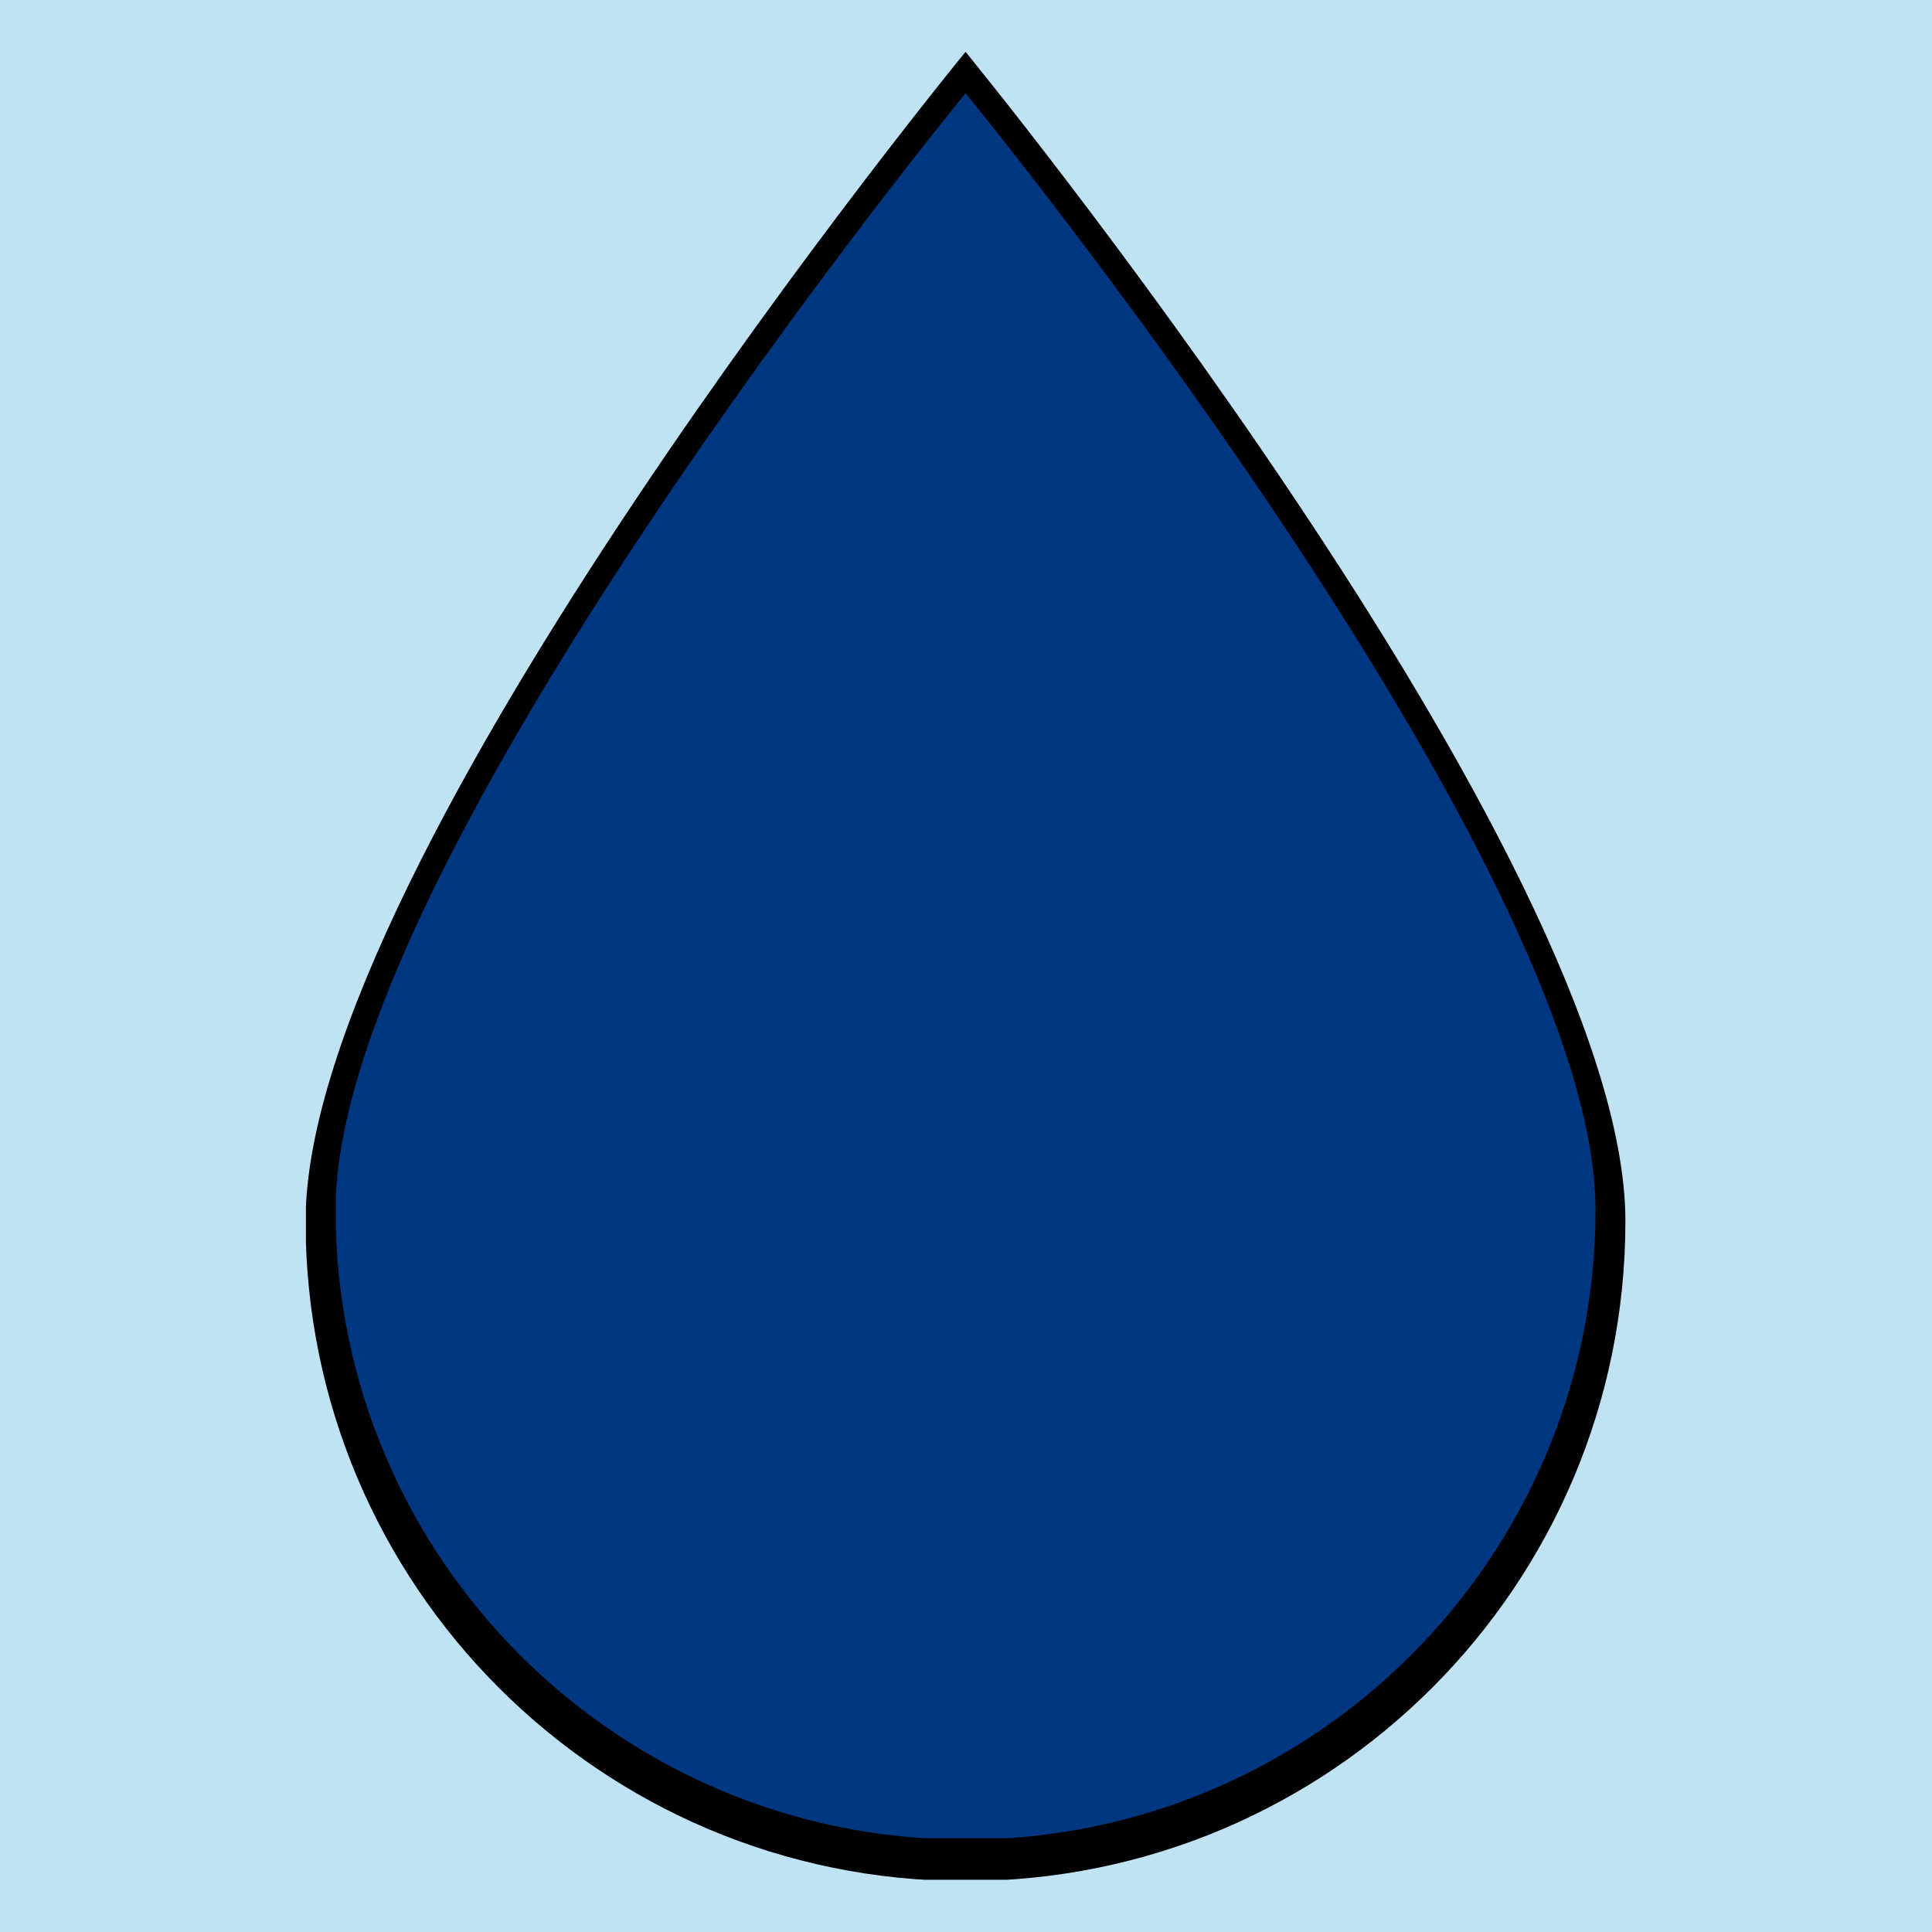
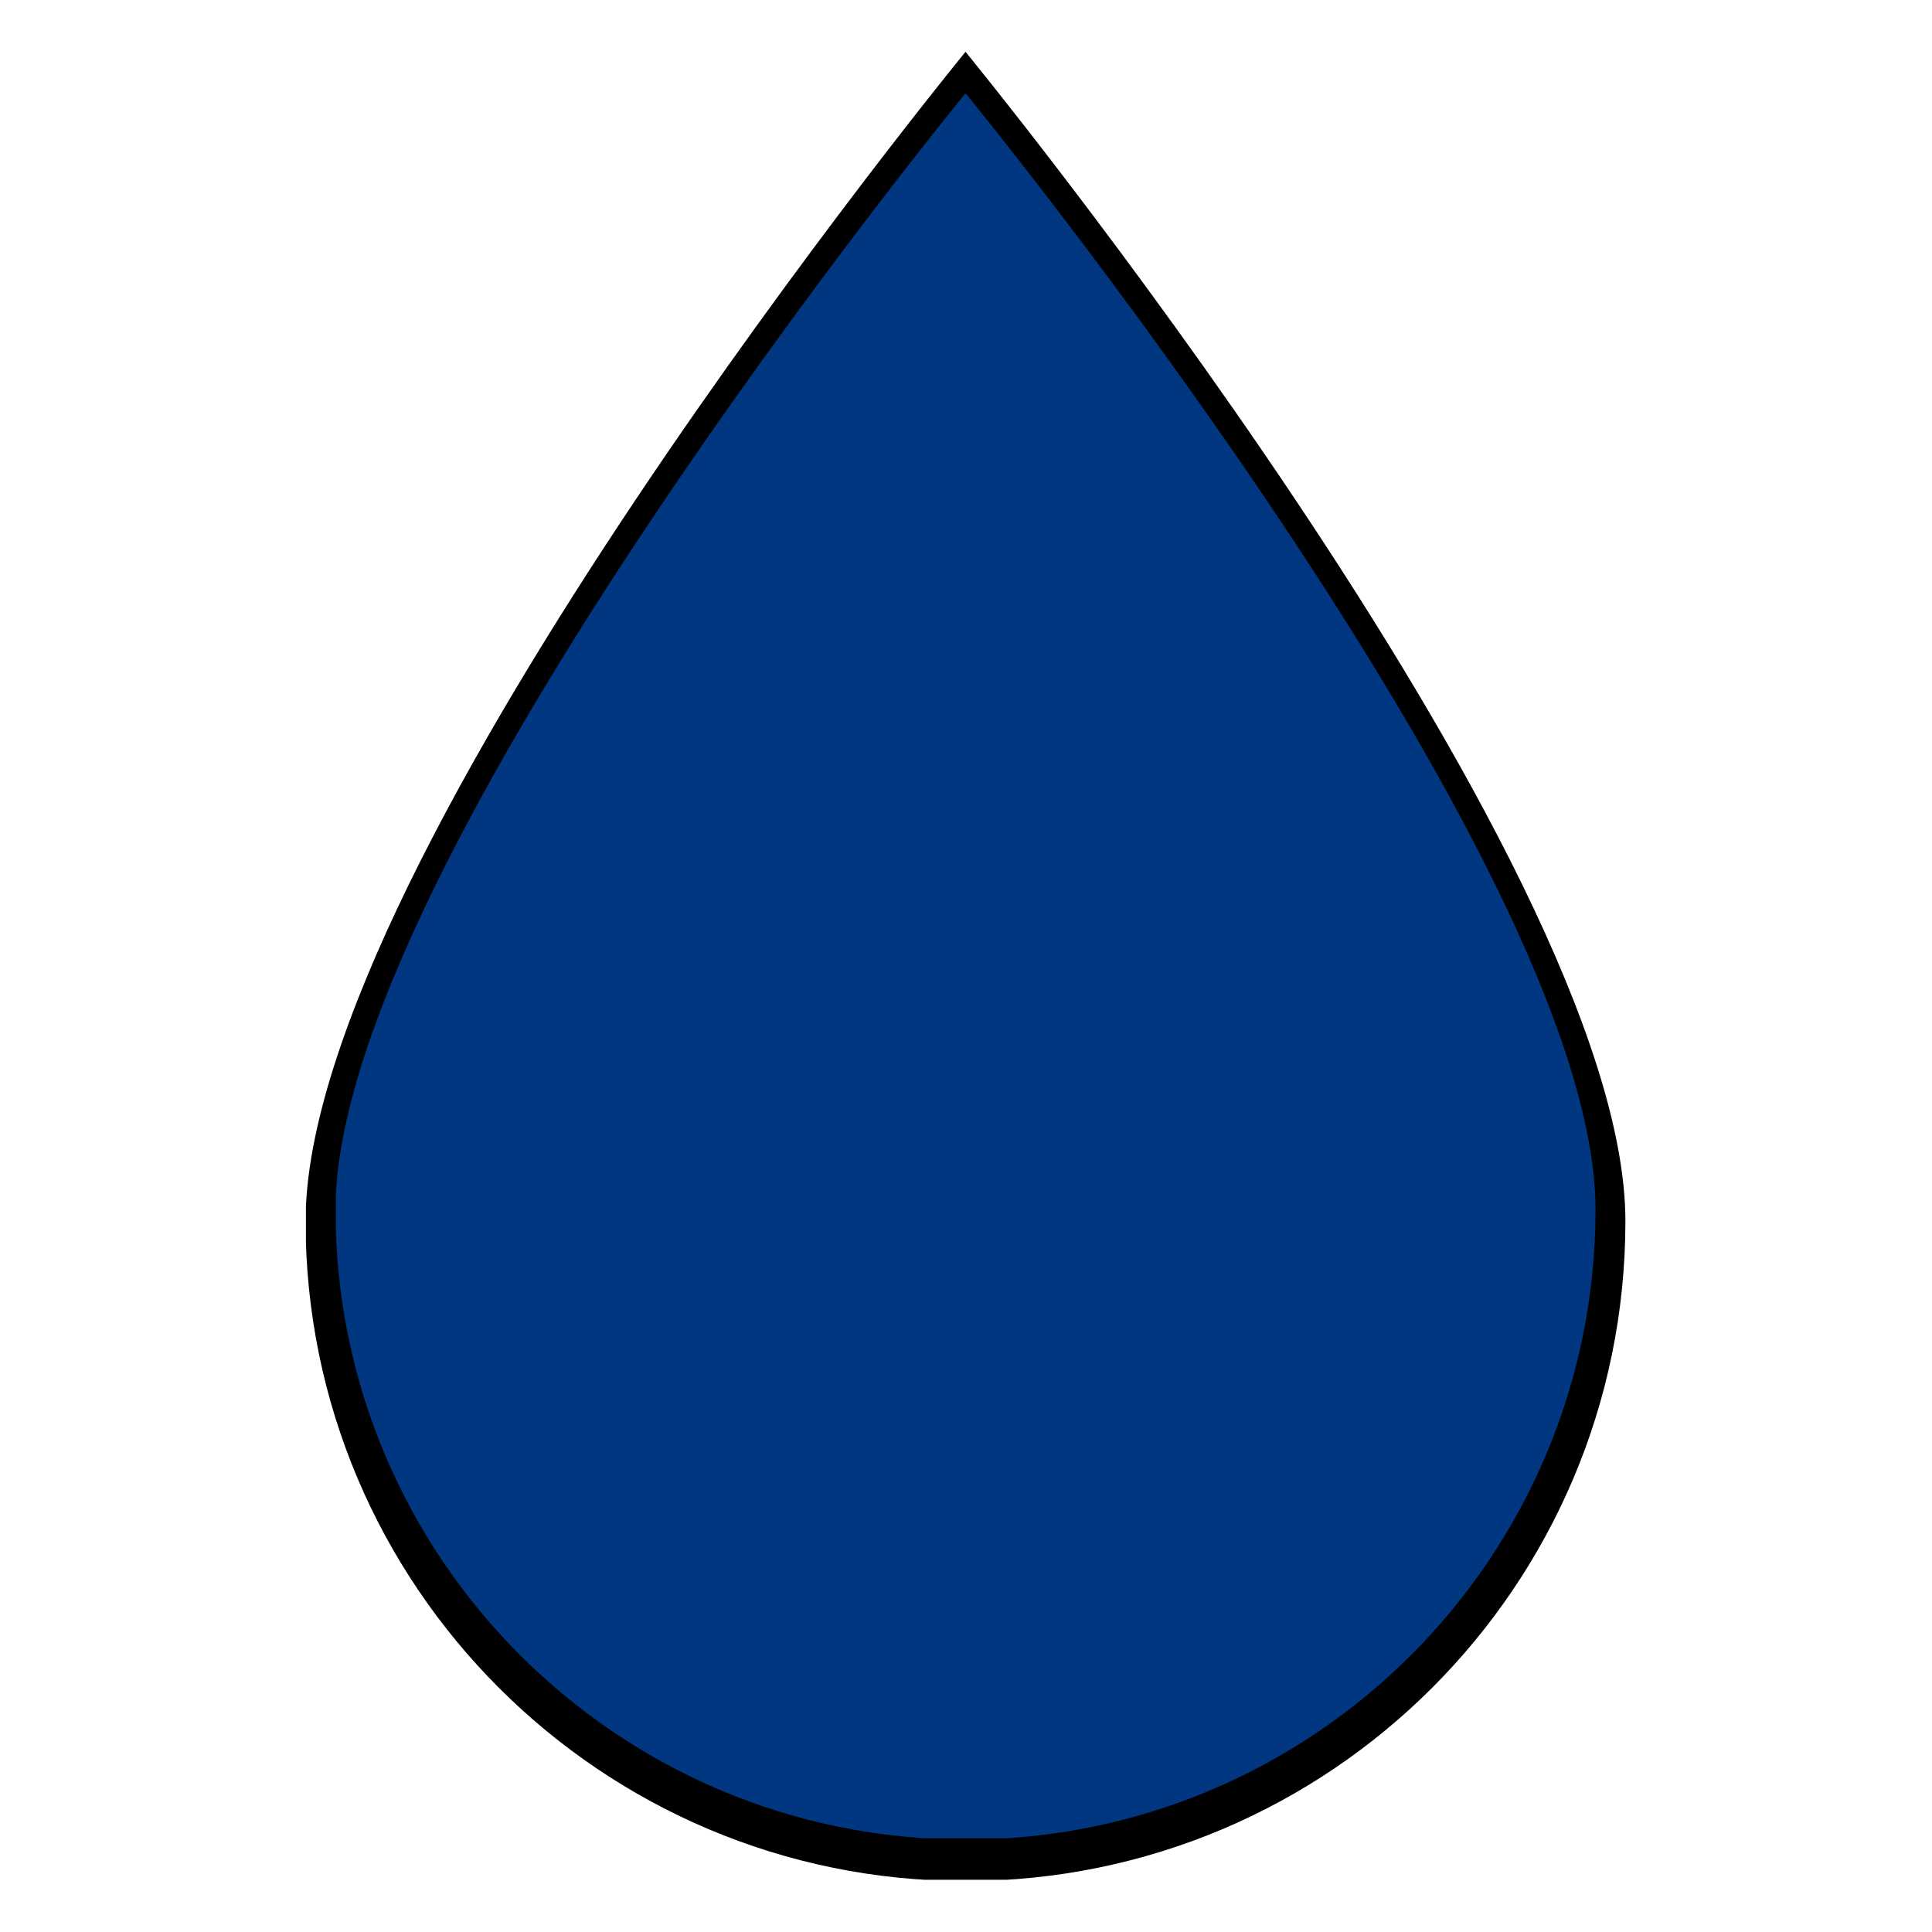
<svg xmlns="http://www.w3.org/2000/svg" width="1024" zoomAndPan="magnify" viewBox="0 0 768 768" height="1024" preserveAspectRatio="xMidYMid meet" version="1.0">
  <defs>
-     <clipPath id="12c98179c3">
+     <clipPath id="cae8766af1">
      <path d="M 121.613 20.492 L 646.613 20.492 L 646.613 747.242 L 121.613 747.242 Z M 121.613 20.492 " clip-rule="nonzero" />
    </clipPath>
-     <clipPath id="cb66829aa2">
+     <clipPath id="2af840c167">
      <path d="M 133.5 37 L 634.5 37 L 634.5 730.711 L 133.5 730.711 Z M 133.5 37 " clip-rule="nonzero" />
    </clipPath>
  </defs>
  <rect x="-76.8" width="921.6" fill="#ffffff" y="-76.8" height="921.6" fill-opacity="1" />
-   <rect x="-76.8" width="921.6" fill="#c0e3f4" y="-76.8" height="921.6" fill-opacity="1" />
-   <g clip-path="url(#12c98179c3)">
+   <rect x="-76.8" width="921.6" fill="#ffffff" y="-76.8" height="921.6" fill-opacity="1" />
+   <g clip-path="url(#cae8766af1)">
    <path fill="#000000" d="M 646.121 485.441 C 646.121 630.305 528.711 747.75 383.812 747.75 C 238.918 747.75 121.469 630.305 121.469 485.441 C 121.469 340.547 383.812 20.598 383.812 20.598 C 383.812 20.598 646.121 340.547 646.121 485.441 " fill-opacity="1" fill-rule="nonzero" />
  </g>
-   <g clip-path="url(#cb66829aa2)">
+   <g clip-path="url(#2af840c167)">
    <path fill="#003780" d="M 634.246 480.848 C 634.246 619.141 522.152 731.27 383.824 731.27 C 245.492 731.27 133.367 619.141 133.367 480.848 C 133.367 342.516 383.824 37.066 383.824 37.066 C 383.824 37.066 634.246 342.516 634.246 480.848 " fill-opacity="1" fill-rule="nonzero" />
  </g>
</svg>
